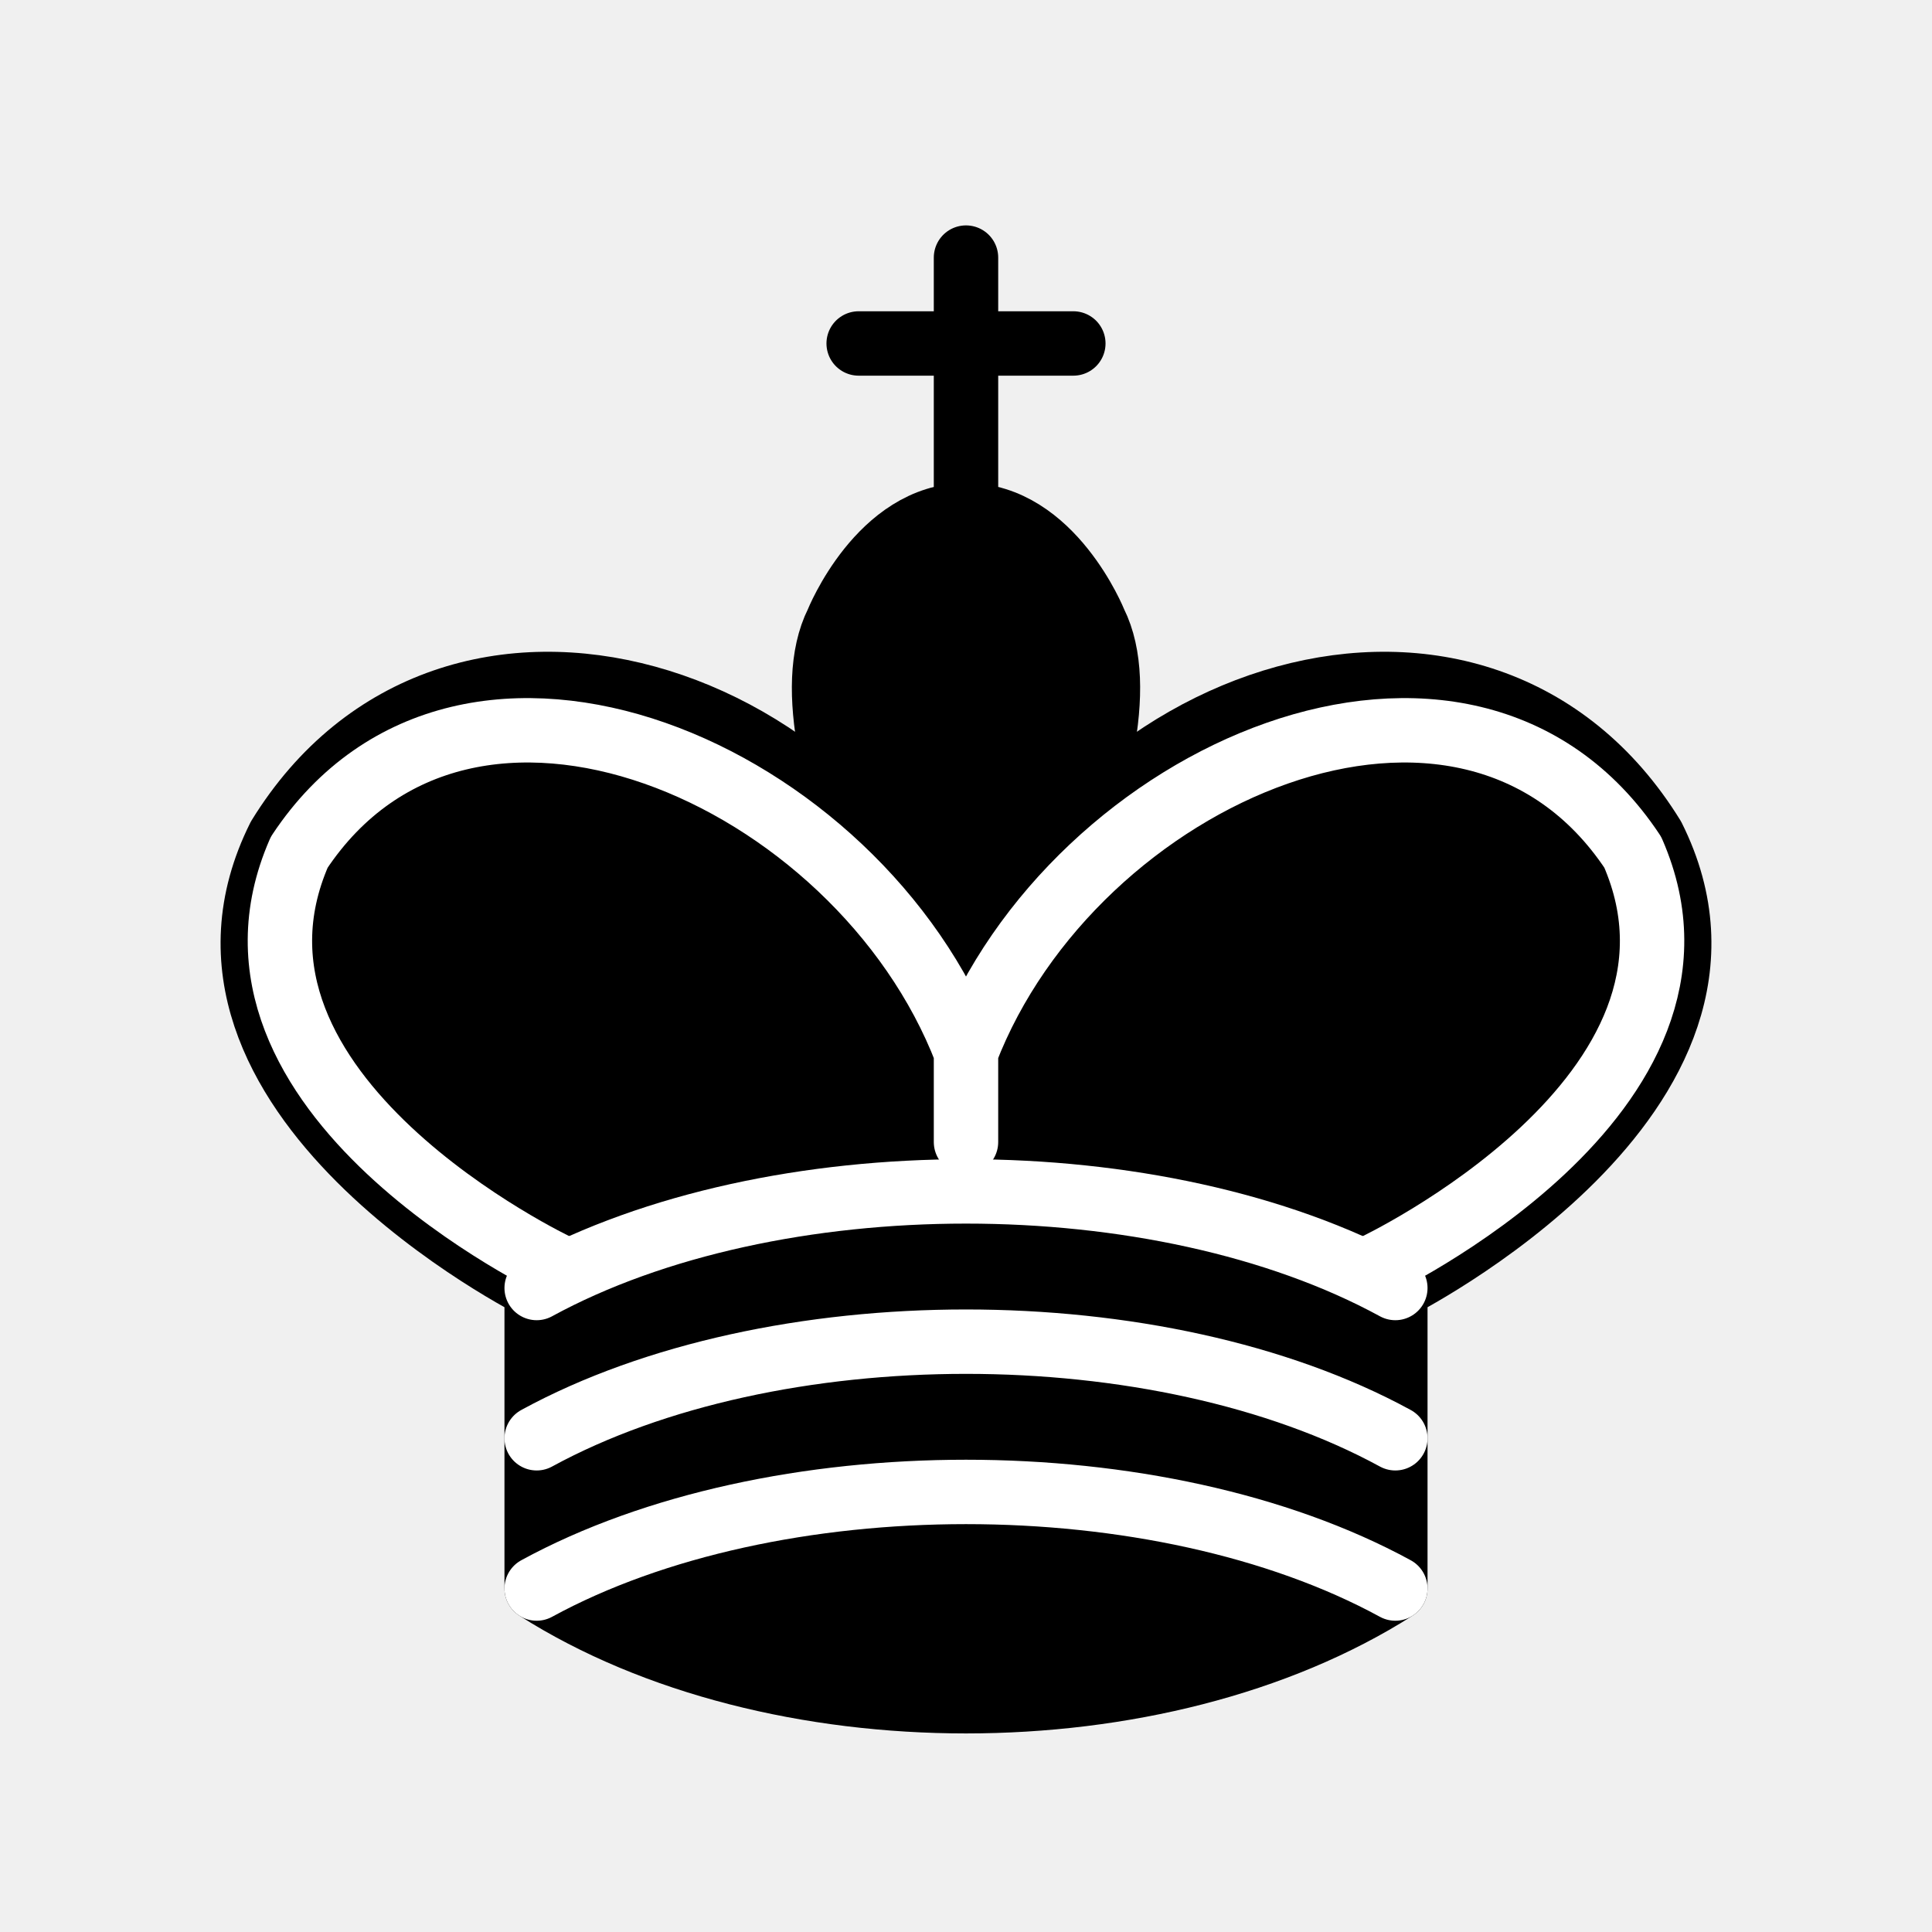
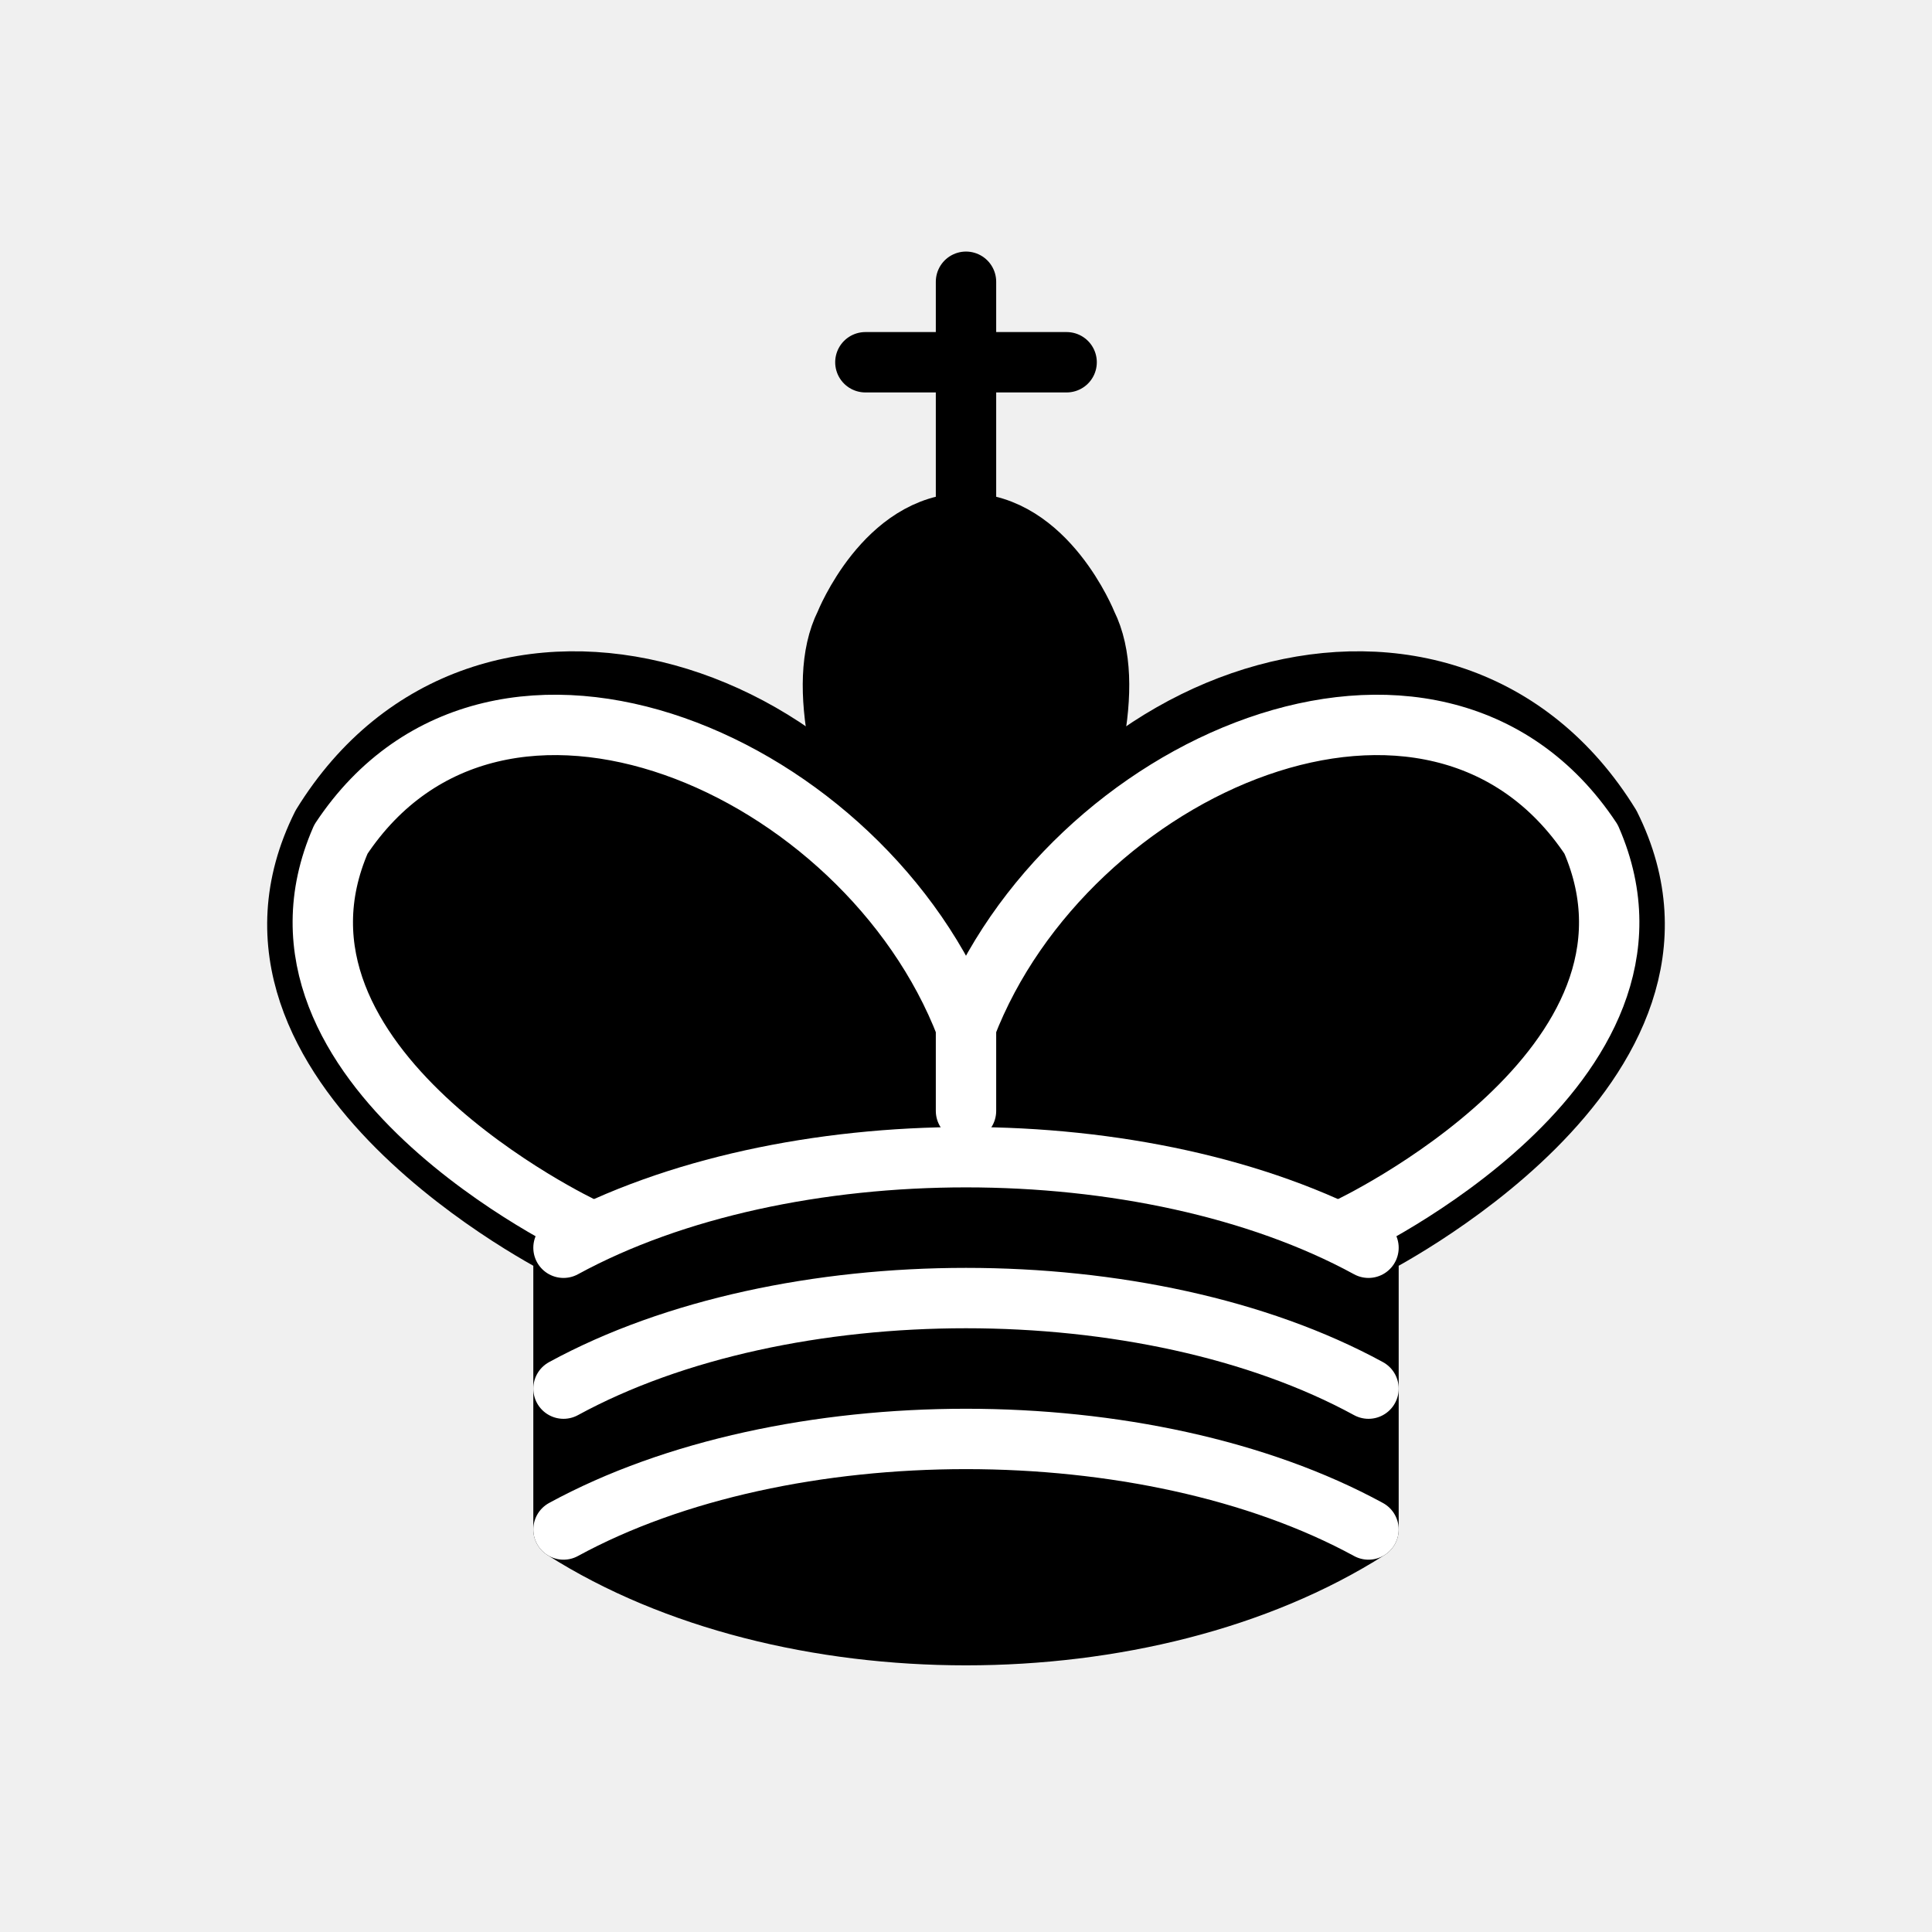
- <svg xmlns="http://www.w3.org/2000/svg" version="1.1" width="75px" height="75px" viewBox="0 0 45 45">
+ <svg xmlns="http://www.w3.org/2000/svg" version="1.1" width="80" height="80" viewBox="-1.5 -1 48 48">
  <g style="fill:none; fill-opacity:1; fill-rule:evenodd; stroke:#000000; stroke-width:1.5; stroke-linecap:round;stroke-linejoin:round;stroke-miterlimit:4; stroke-dasharray:none; stroke-opacity:1;">
    <path d="M 22.5,11.63 L 22.5,6" style="fill:none; stroke:#000000; stroke-linejoin:miter;" id="path6570" />
    <path d="M 22.5,25 C 22.5,25 27,17.5 25.5,14.5 C 25.5,14.5 24.5,12 22.5,12 C 20.5,12 19.5,14.5 19.5,14.5 C 18,17.5 22.5,25 22.5,25" style="fill:#000000;fill-opacity:1; stroke-linecap:butt; stroke-linejoin:miter;" />
    <path d="M 12.5,37 C 18,40.5 27,40.5 32.5,37 L 32.5,30 C 32.5,30 41.5,25.5 38.5,19.5 C 34.5,13 25,16 22.5,23.5 L 22.5,27 L 22.5,23.5 C 20,16 10.5,13 6.5,19.5 C 3.5,25.5 12.5,30 12.5,30 L 12.5,37" style="fill:#000000; stroke:#000000;" />
    <path d="M 20,8 L 25,8" style="fill:none; stroke:#000000; stroke-linejoin:miter;" />
    <path d="M 32,29.5 C 32,29.5 40.5,25.5 38.03,19.85 C 34.15,14 25,18 22.5,24.5 L 22.5,26.6 L 22.5,24.5 C 20,18 10.85,14 6.97,19.85 C 4.5,25.5 13,29.5 13,29.5" style="fill:none; stroke:#ffffff;" />
    <path d="M 12.5,30 C 18,27 27,27 32.5,30 M 12.5,33.5 C 18,30.5 27,30.5 32.5,33.5 M 12.5,37 C 18,34 27,34 32.5,37" style="fill:none; stroke:#ffffff;" />
  </g>
</svg>
